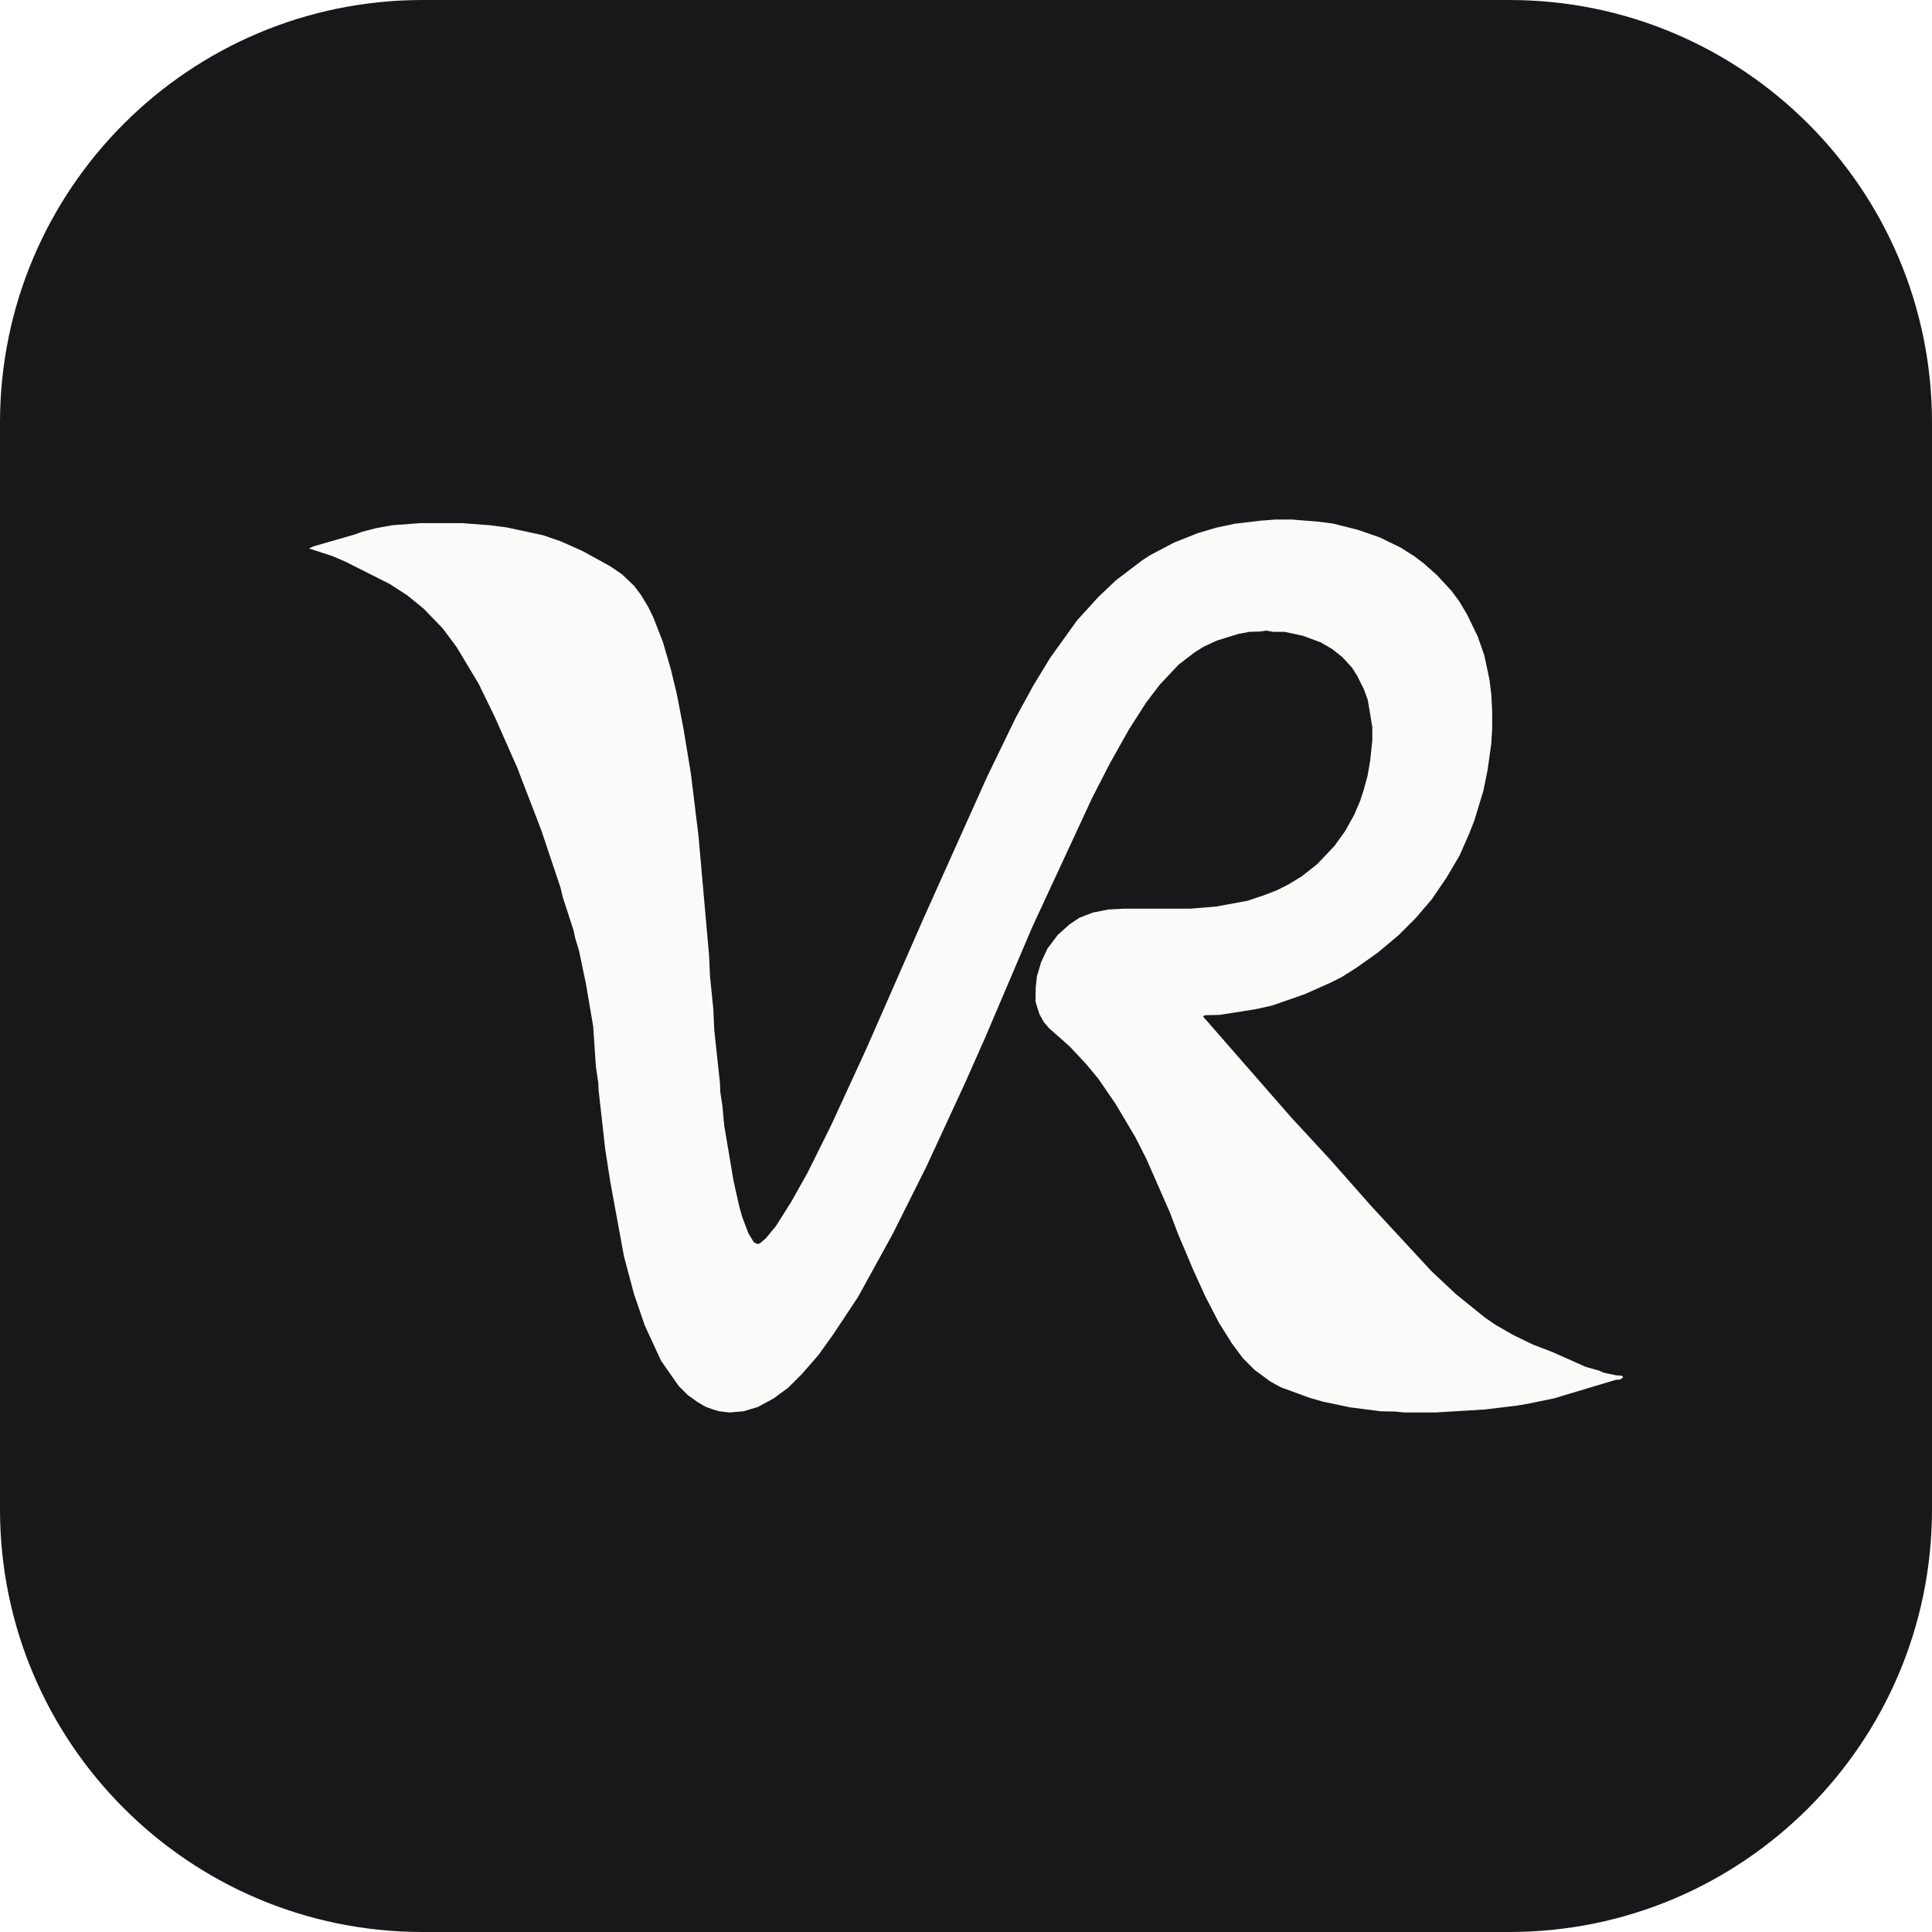
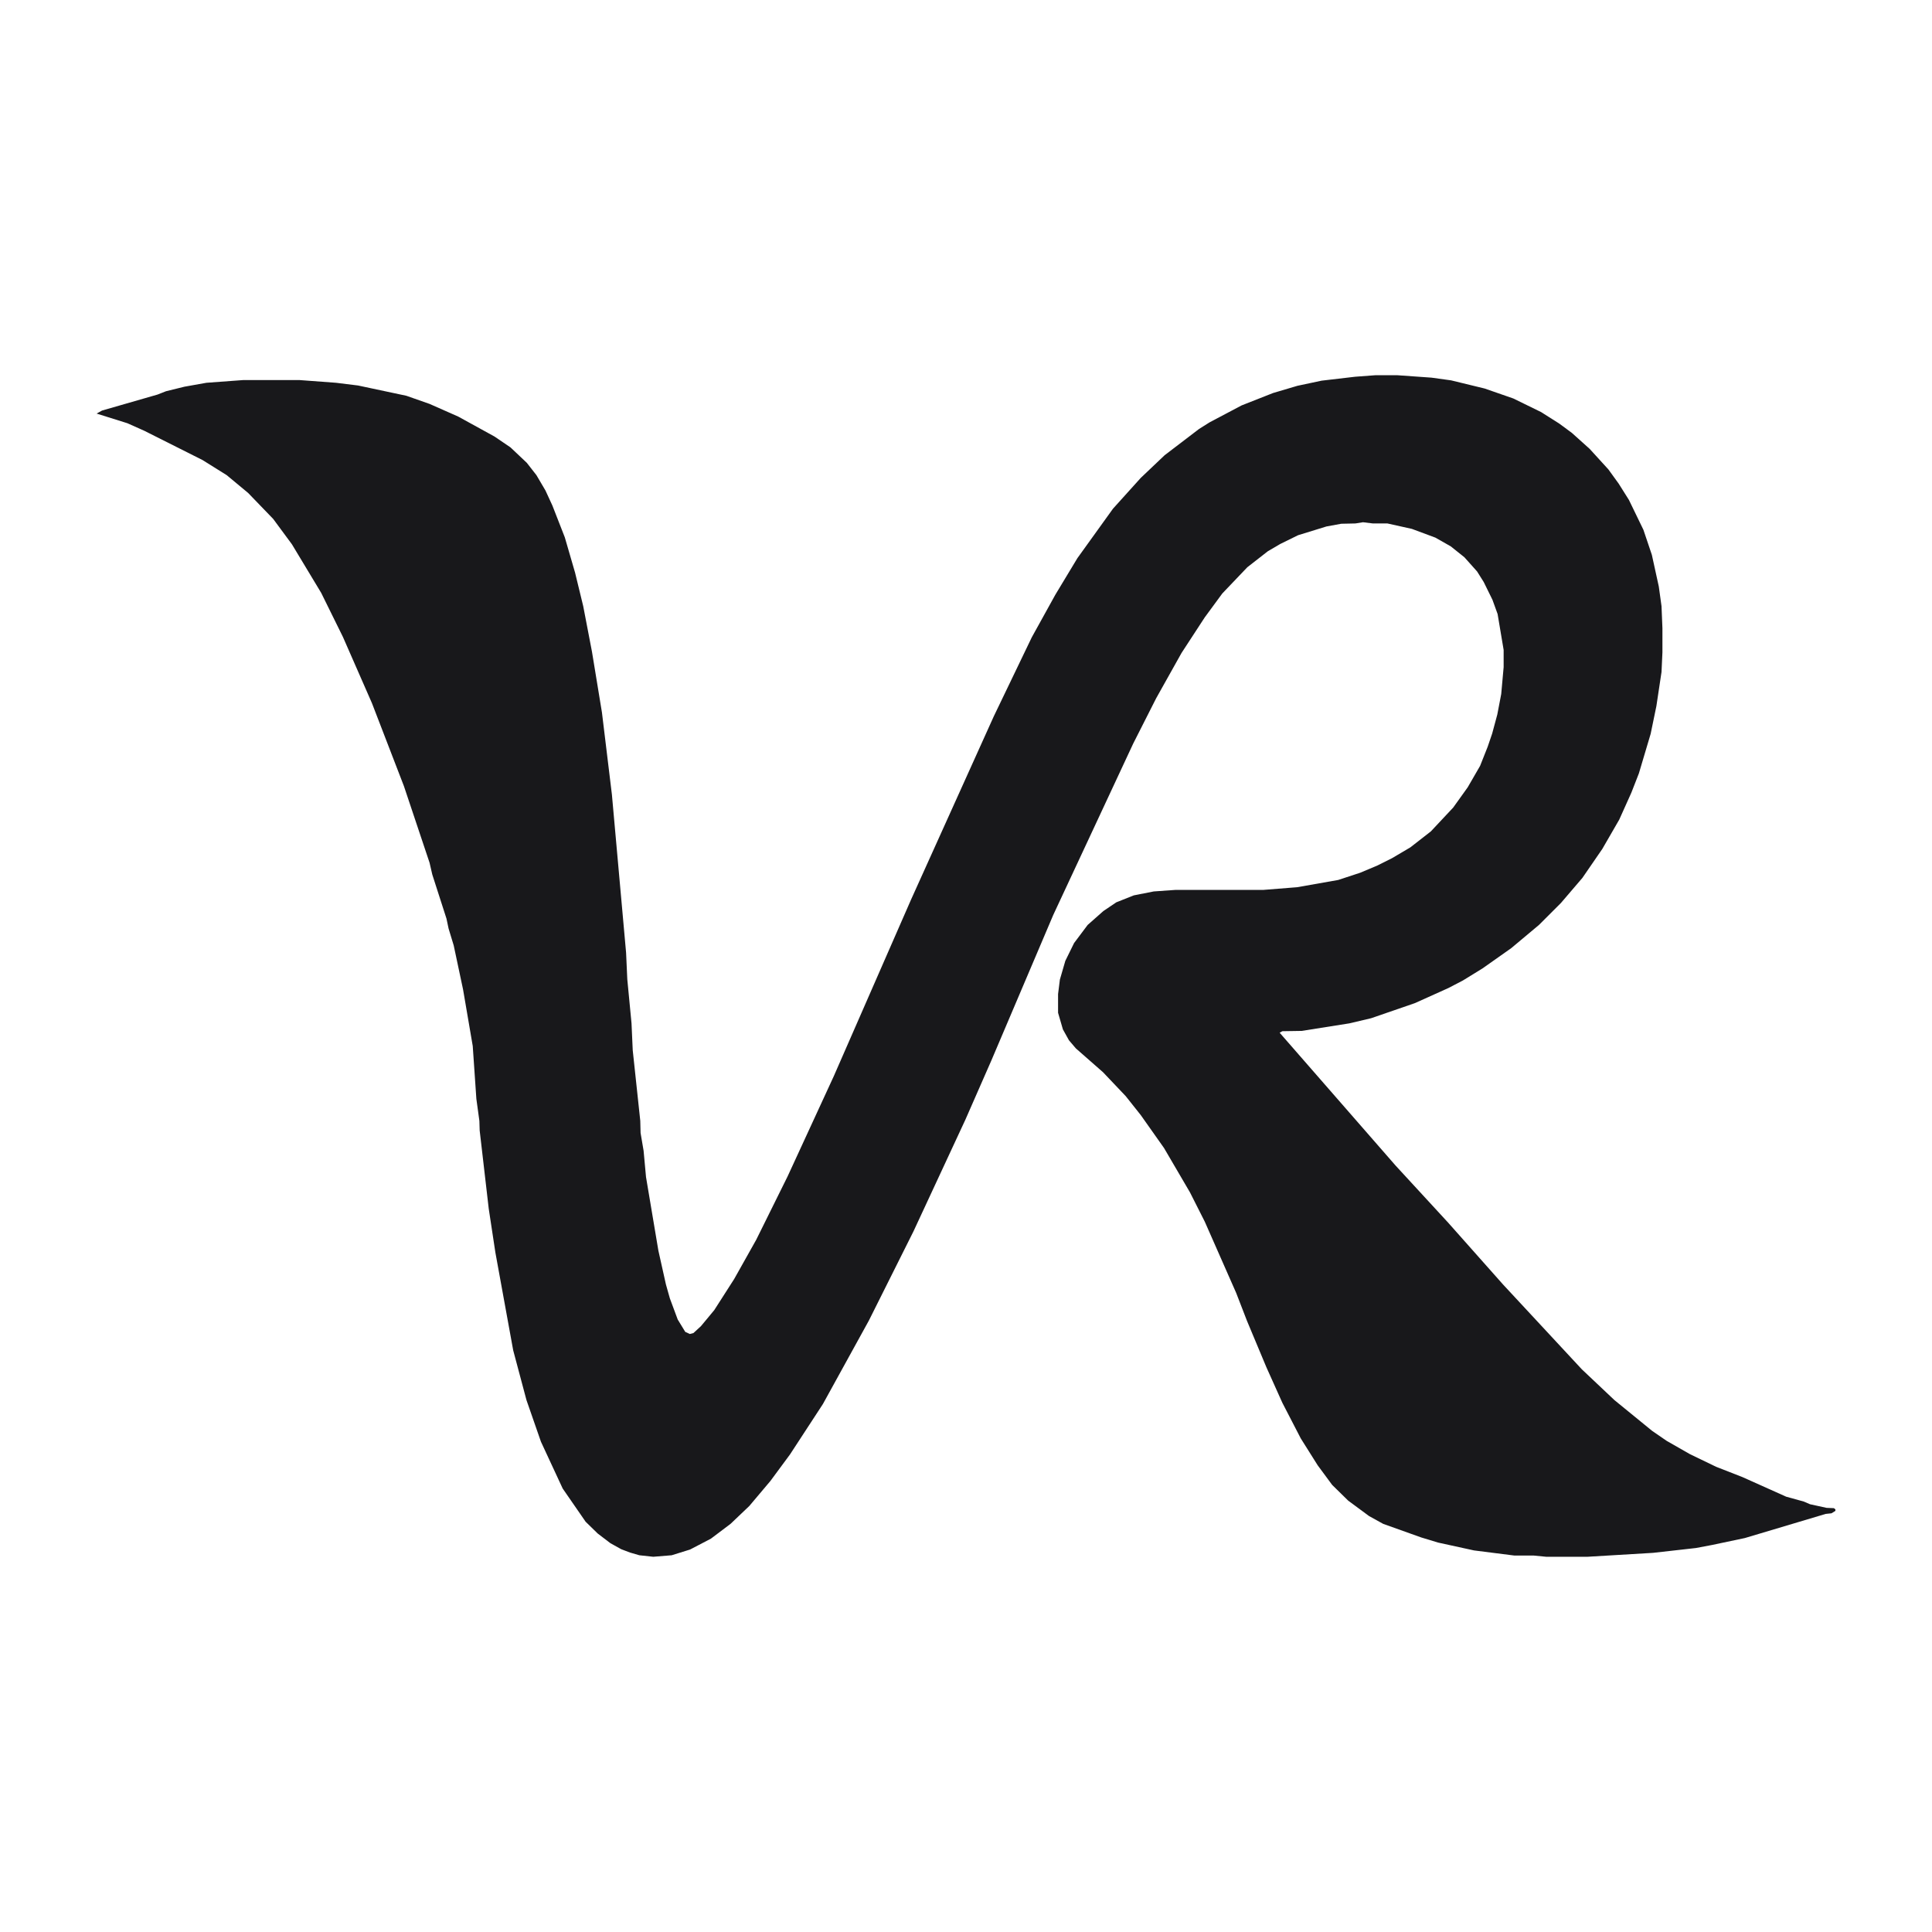
<svg xmlns="http://www.w3.org/2000/svg" viewBox="0 0 64 64" role="img" aria-label="Venkat Ramoju">
-   <rect width="64" height="64" rx="14" fill="#18181b" />
-   <path fill="#fafaf8" fill-rule="evenodd" d="M41.74 17.25 L42.24 17.21 L42.79 17.21 L43.65 17.28 L44.14 17.34 L44.98 17.55 L45.70 17.80 L46.40 18.14 L46.84 18.42 L47.16 18.66 L47.61 19.06 L48.08 19.57 L48.34 19.92 L48.59 20.34 L48.95 21.08 L49.17 21.71 L49.34 22.51 L49.40 22.99 L49.43 23.54 L49.43 24.15 L49.40 24.64 L49.28 25.50 L49.14 26.19 L48.84 27.18 L48.65 27.66 L48.35 28.34 L47.92 29.07 L47.43 29.79 L46.89 30.42 L46.34 30.97 L45.65 31.55 L44.93 32.06 L44.44 32.37 L44.08 32.55 L43.23 32.93 L42.14 33.31 L41.60 33.43 L40.40 33.62 L39.92 33.63 L39.85 33.67 L42.75 36.99 L44.07 38.42 L45.44 39.97 L47.41 42.10 L48.23 42.87 L49.17 43.63 L49.53 43.88 L50.12 44.22 L50.78 44.54 L51.43 44.79 L52.53 45.28 L52.96 45.40 L53.12 45.47 L53.54 45.56 L53.72 45.57 L53.76 45.60 L53.76 45.64 L53.66 45.70 L53.52 45.71 L51.49 46.32 L50.67 46.49 L50.27 46.56 L49.20 46.69 L47.56 46.79 L46.52 46.79 L46.21 46.76 L45.73 46.75 L44.72 46.62 L43.82 46.43 L43.40 46.31 L42.44 45.96 L42.09 45.77 L41.56 45.38 L41.17 44.99 L40.80 44.49 L40.38 43.82 L39.92 42.93 L39.52 42.05 L39.03 40.89 L38.76 40.18 L37.98 38.40 L37.61 37.67 L36.95 36.56 L36.38 35.73 L35.99 35.26 L35.43 34.66 L34.75 34.06 L34.58 33.86 L34.43 33.59 L34.30 33.17 L34.31 32.70 L34.35 32.34 L34.49 31.87 L34.70 31.42 L35.04 30.97 L35.43 30.62 L35.76 30.40 L36.20 30.23 L36.70 30.13 L37.24 30.10 L39.44 30.10 L40.29 30.03 L41.32 29.84 L41.86 29.66 L42.30 29.49 L42.66 29.31 L43.12 29.03 L43.63 28.63 L44.20 28.03 L44.56 27.53 L44.86 26.99 L45.06 26.52 L45.17 26.18 L45.30 25.71 L45.39 25.19 L45.46 24.52 L45.46 24.09 L45.31 23.19 L45.18 22.83 L44.96 22.39 L44.79 22.12 L44.47 21.77 L44.13 21.50 L43.75 21.28 L43.16 21.06 L42.55 20.93 L42.18 20.93 L41.94 20.89 L41.75 20.92 L41.39 20.93 L41.02 21.00 L40.31 21.22 L39.86 21.43 L39.56 21.62 L39.04 22.02 L38.42 22.68 L37.97 23.27 L37.40 24.16 L36.76 25.30 L36.18 26.43 L34.19 30.72 L32.64 34.36 L31.98 35.85 L30.69 38.64 L29.57 40.88 L28.42 42.97 L27.59 44.22 L27.11 44.89 L26.57 45.51 L26.11 45.97 L25.62 46.33 L25.10 46.61 L24.63 46.75 L24.17 46.79 L23.82 46.75 L23.59 46.68 L23.37 46.60 L23.10 46.44 L22.78 46.21 L22.48 45.91 L21.90 45.08 L21.36 43.91 L21.00 42.86 L20.67 41.62 L20.22 39.17 L20.05 38.08 L19.83 36.12 L19.82 35.88 L19.74 35.33 L19.65 34.00 L19.41 32.59 L19.18 31.49 L19.05 31.06 L19.00 30.82 L18.64 29.71 L18.57 29.41 L17.93 27.50 L17.13 25.42 L16.40 23.77 L15.86 22.66 L15.13 21.44 L14.66 20.81 L14.03 20.16 L13.49 19.72 L12.90 19.34 L11.43 18.60 L11.01 18.42 L10.24 18.17 L10.38 18.10 L11.77 17.70 L11.98 17.62 L12.44 17.50 L12.99 17.40 L13.91 17.33 L15.31 17.33 L16.23 17.40 L16.78 17.47 L17.99 17.73 L18.57 17.93 L19.29 18.25 L20.20 18.75 L20.60 19.02 L21.01 19.41 L21.24 19.72 L21.47 20.10 L21.65 20.47 L21.96 21.27 L22.22 22.16 L22.42 22.99 L22.64 24.13 L22.89 25.65 L23.14 27.71 L23.49 31.66 L23.52 32.34 L23.63 33.43 L23.66 34.11 L23.85 35.88 L23.86 36.17 L23.93 36.63 L23.99 37.28 L24.30 39.12 L24.49 39.97 L24.59 40.32 L24.79 40.85 L24.97 41.15 L25.09 41.21 L25.17 41.19 L25.37 41.02 L25.70 40.62 L26.20 39.83 L26.75 38.85 L27.54 37.26 L28.69 34.76 L30.63 30.34 L32.69 25.75 L33.65 23.77 L34.23 22.71 L34.79 21.79 L35.68 20.55 L36.38 19.78 L36.97 19.22 L37.84 18.56 L38.10 18.39 L38.90 17.97 L39.68 17.66 L40.29 17.48 L40.90 17.35Z" />
+   <style>
+     path {
+       fill: #18181b;
+     }
+     @media (prefers-color-scheme: dark) {
+       path {
+         fill: #fafaf8;
+       }
+     }
+   </style>
+   <path fill-rule="evenodd" d="M44.89 12.48 L45.56 12.43 L46.29 12.43 L47.42 12.51 L48.07 12.60 L49.18 12.87 L50.13 13.20 L51.05 13.65 L51.65 14.03 L52.07 14.34 L52.66 14.87 L53.28 15.55 L53.62 16.02 L53.96 16.56 L54.44 17.55 L54.72 18.38 L54.95 19.43 L55.04 20.08 L55.07 20.81 L55.07 21.61 L55.04 22.26 L54.87 23.39 L54.68 24.31 L54.29 25.62 L54.04 26.26 L53.64 27.15 L53.08 28.12 L52.42 29.08 L51.71 29.91 L50.98 30.64 L50.06 31.41 L49.11 32.08 L48.46 32.48 L47.98 32.73 L46.87 33.23 L45.42 33.73 L44.70 33.90 L43.12 34.15 L42.48 34.16 L42.39 34.21 L46.23 38.61 L47.97 40.50 L49.79 42.55 L52.40 45.36 L53.48 46.38 L54.73 47.40 L55.21 47.73 L55.98 48.17 L56.85 48.59 L57.72 48.93 L59.17 49.58 L59.75 49.74 L59.96 49.83 L60.51 49.95 L60.75 49.96 L60.80 50.00 L60.80 50.05 L60.67 50.13 L60.48 50.15 L57.80 50.95 L56.71 51.18 L56.18 51.28 L54.76 51.44 L52.59 51.57 L51.22 51.57 L50.81 51.53 L50.17 51.53 L48.83 51.36 L47.64 51.10 L47.08 50.93 L45.82 50.48 L45.35 50.22 L44.66 49.71 L44.13 49.19 L43.65 48.54 L43.09 47.65 L42.48 46.47 L41.95 45.29 L41.31 43.76 L40.95 42.83 L39.91 40.47 L39.42 39.50 L38.56 38.03 L37.79 36.94 L37.29 36.31 L36.54 35.52 L35.64 34.73 L35.41 34.46 L35.21 34.10 L35.05 33.55 L35.05 32.93 L35.11 32.45 L35.29 31.83 L35.58 31.24 L36.03 30.64 L36.55 30.18 L36.98 29.89 L37.56 29.66 L38.22 29.53 L38.93 29.48 L41.84 29.48 L42.97 29.39 L44.33 29.15 L45.06 28.91 L45.63 28.67 L46.11 28.43 L46.72 28.07 L47.40 27.54 L48.14 26.75 L48.62 26.08 L49.03 25.37 L49.28 24.74 L49.43 24.30 L49.60 23.67 L49.73 22.99 L49.81 22.10 L49.81 21.53 L49.61 20.34 L49.44 19.87 L49.15 19.28 L48.93 18.93 L48.51 18.46 L48.06 18.10 L47.55 17.81 L46.77 17.52 L45.96 17.34 L45.48 17.34 L45.15 17.30 L44.90 17.34 L44.43 17.35 L43.94 17.44 L43.00 17.73 L42.41 18.02 L42.00 18.26 L41.32 18.79 L40.49 19.66 L39.91 20.45 L39.14 21.63 L38.30 23.13 L37.54 24.63 L34.89 30.31 L32.84 35.13 L31.98 37.09 L30.26 40.79 L28.78 43.75 L27.26 46.51 L26.17 48.18 L25.52 49.06 L24.82 49.89 L24.20 50.48 L23.55 50.97 L22.86 51.33 L22.25 51.52 L21.64 51.57 L21.18 51.52 L20.87 51.43 L20.58 51.32 L20.22 51.12 L19.80 50.80 L19.40 50.41 L18.64 49.31 L17.92 47.76 L17.44 46.38 L17.00 44.73 L16.41 41.49 L16.19 40.04 L15.89 37.45 L15.88 37.13 L15.78 36.40 L15.66 34.65 L15.34 32.78 L15.03 31.32 L14.86 30.76 L14.79 30.43 L14.32 28.97 L14.23 28.58 L13.38 26.04 L12.32 23.29 L11.36 21.10 L10.64 19.64 L9.67 18.03 L9.05 17.19 L8.22 16.33 L7.51 15.74 L6.71 15.24 L4.78 14.27 L4.22 14.02 L3.20 13.70 L3.38 13.60 L5.22 13.07 L5.50 12.96 L6.11 12.81 L6.84 12.68 L8.06 12.59 L9.92 12.59 L11.13 12.68 L11.86 12.77 L13.46 13.11 L14.23 13.38 L15.18 13.80 L16.38 14.46 L16.91 14.82 L17.45 15.33 L17.77 15.74 L18.07 16.25 L18.30 16.75 L18.71 17.80 L19.05 18.97 L19.32 20.08 L19.61 21.59 L19.94 23.60 L20.27 26.32 L20.74 31.56 L20.78 32.44 L20.92 33.90 L20.96 34.79 L21.21 37.13 L21.22 37.53 L21.32 38.12 L21.40 38.99 L21.81 41.43 L22.06 42.55 L22.19 43.01 L22.45 43.71 L22.70 44.12 L22.85 44.19 L22.97 44.16 L23.22 43.93 L23.66 43.40 L24.32 42.37 L25.05 41.07 L26.09 38.97 L27.62 35.65 L30.18 29.80 L32.92 23.73 L34.18 21.11 L34.96 19.70 L35.69 18.49 L36.87 16.85 L37.79 15.83 L38.58 15.08 L39.72 14.21 L40.07 13.99 L41.13 13.43 L42.17 13.02 L42.98 12.78 L43.78 12.61Z" />
</svg>
